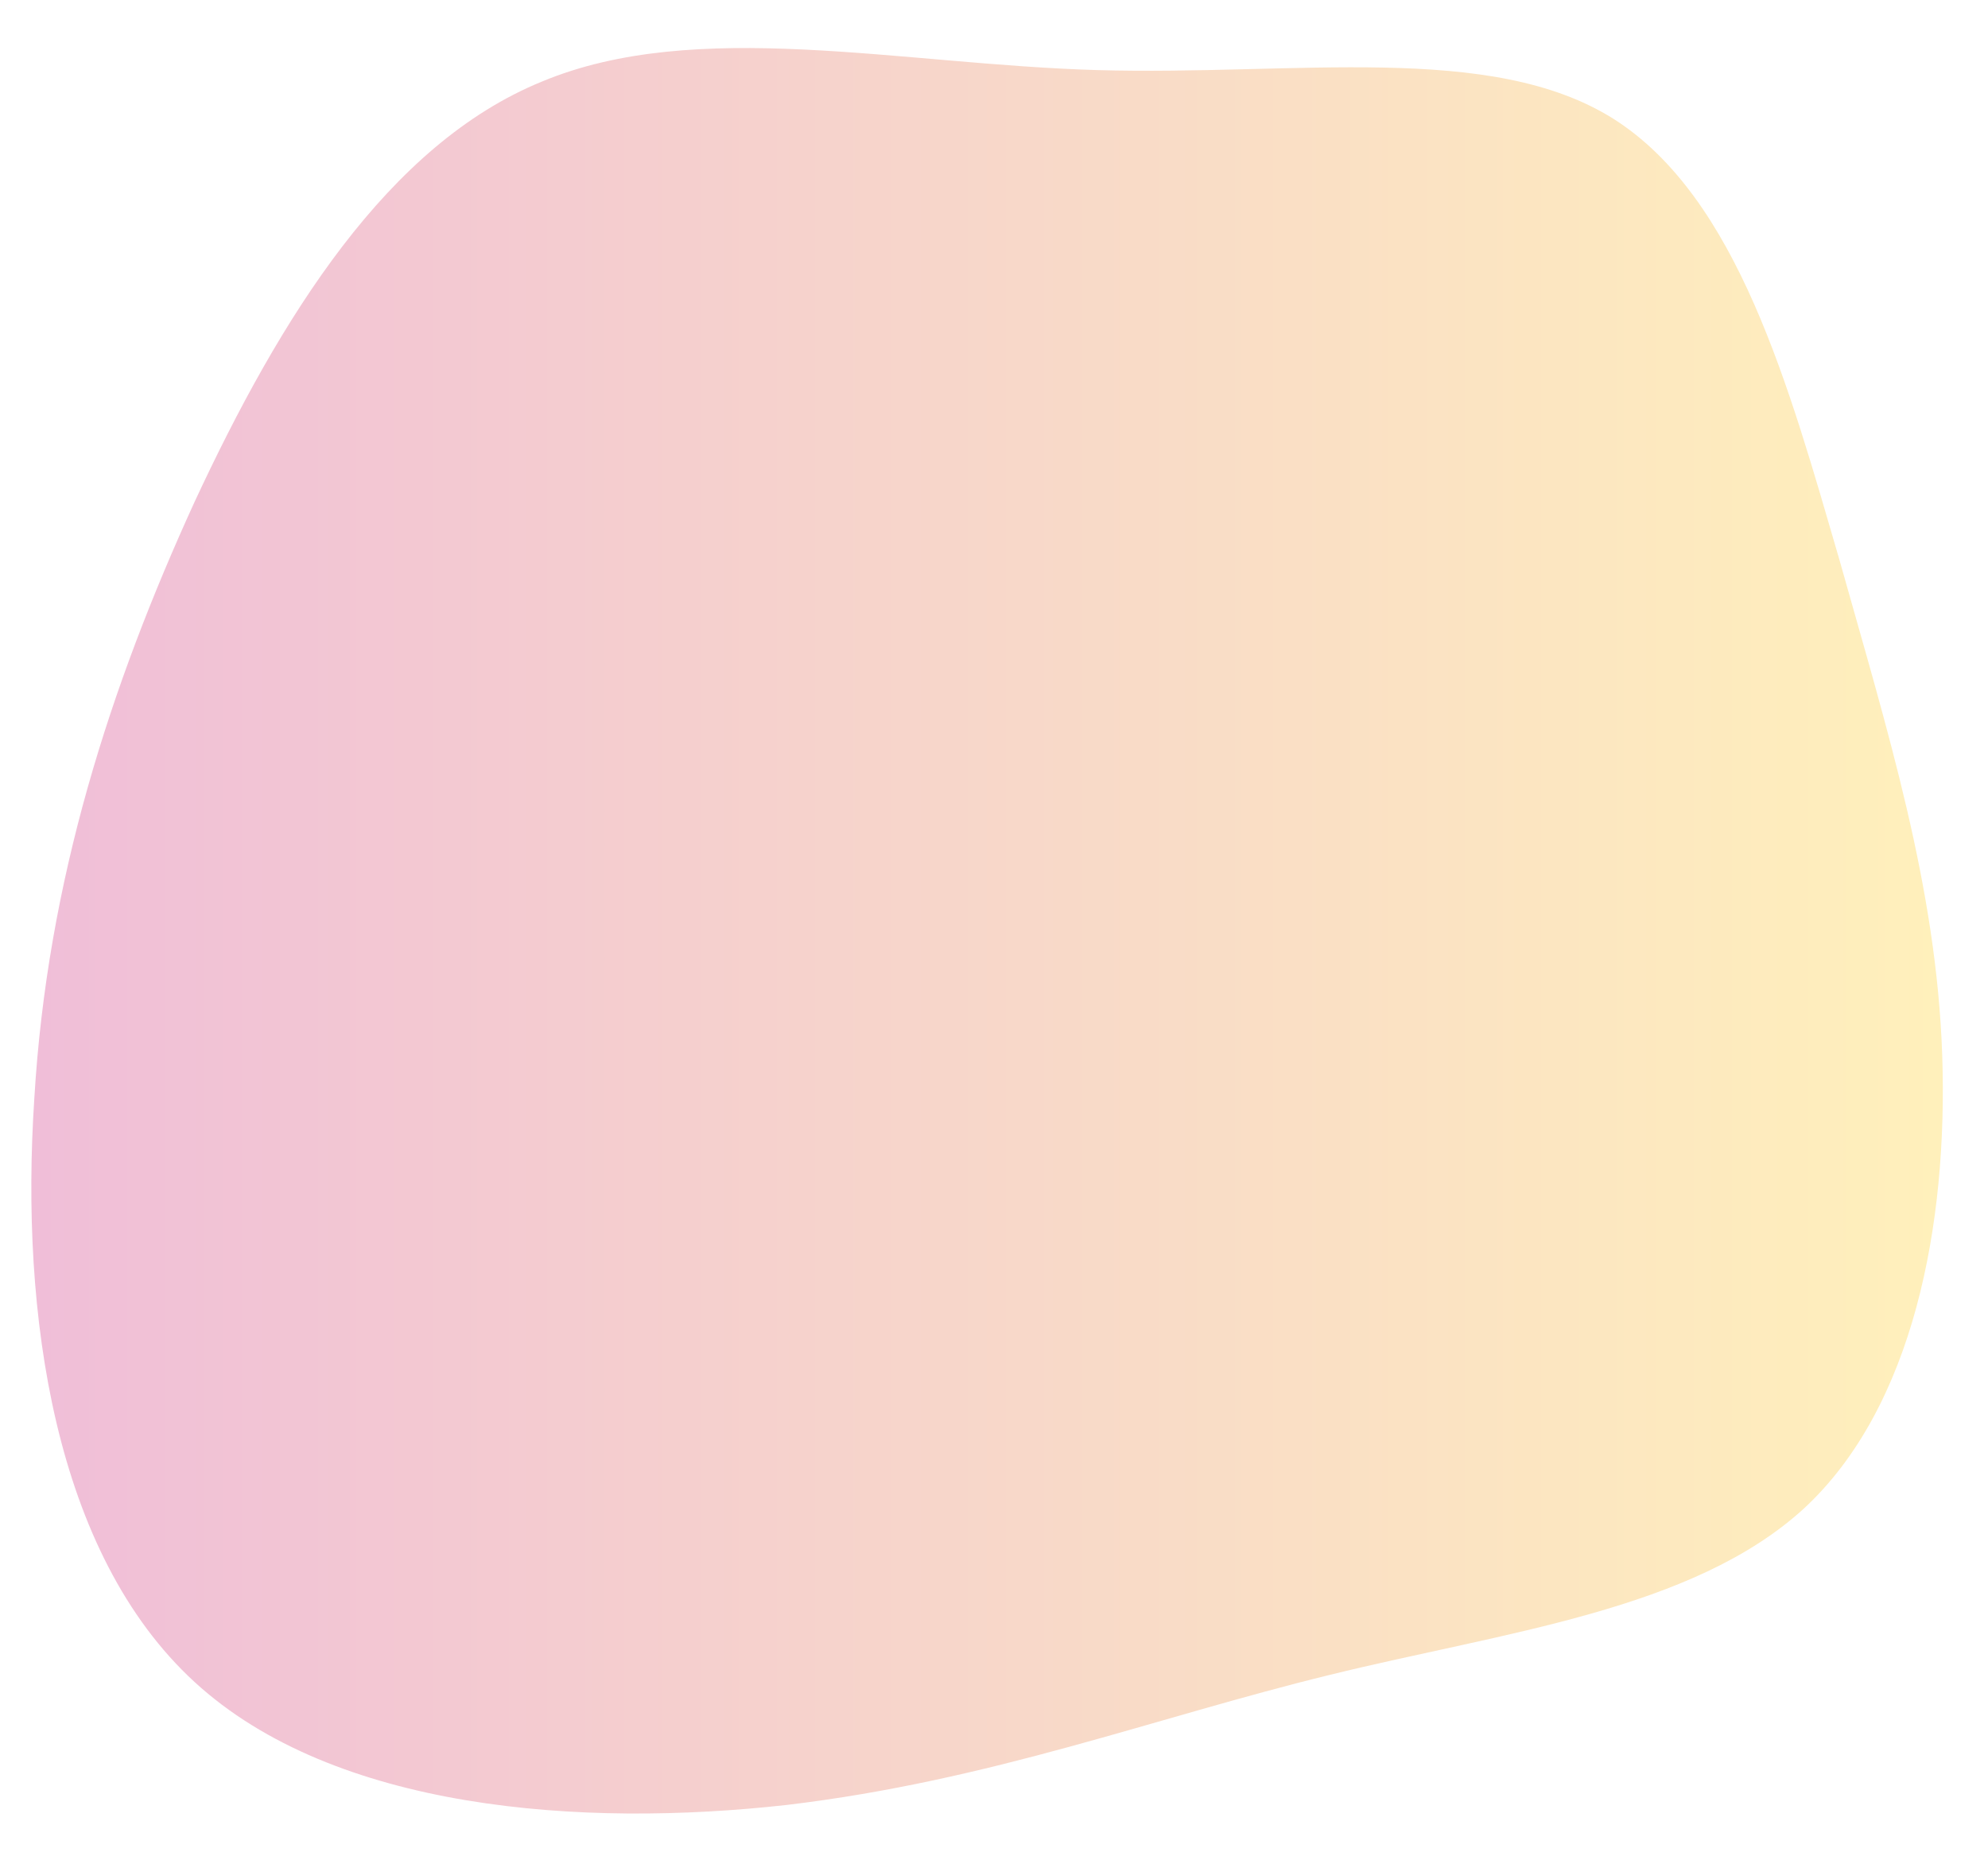
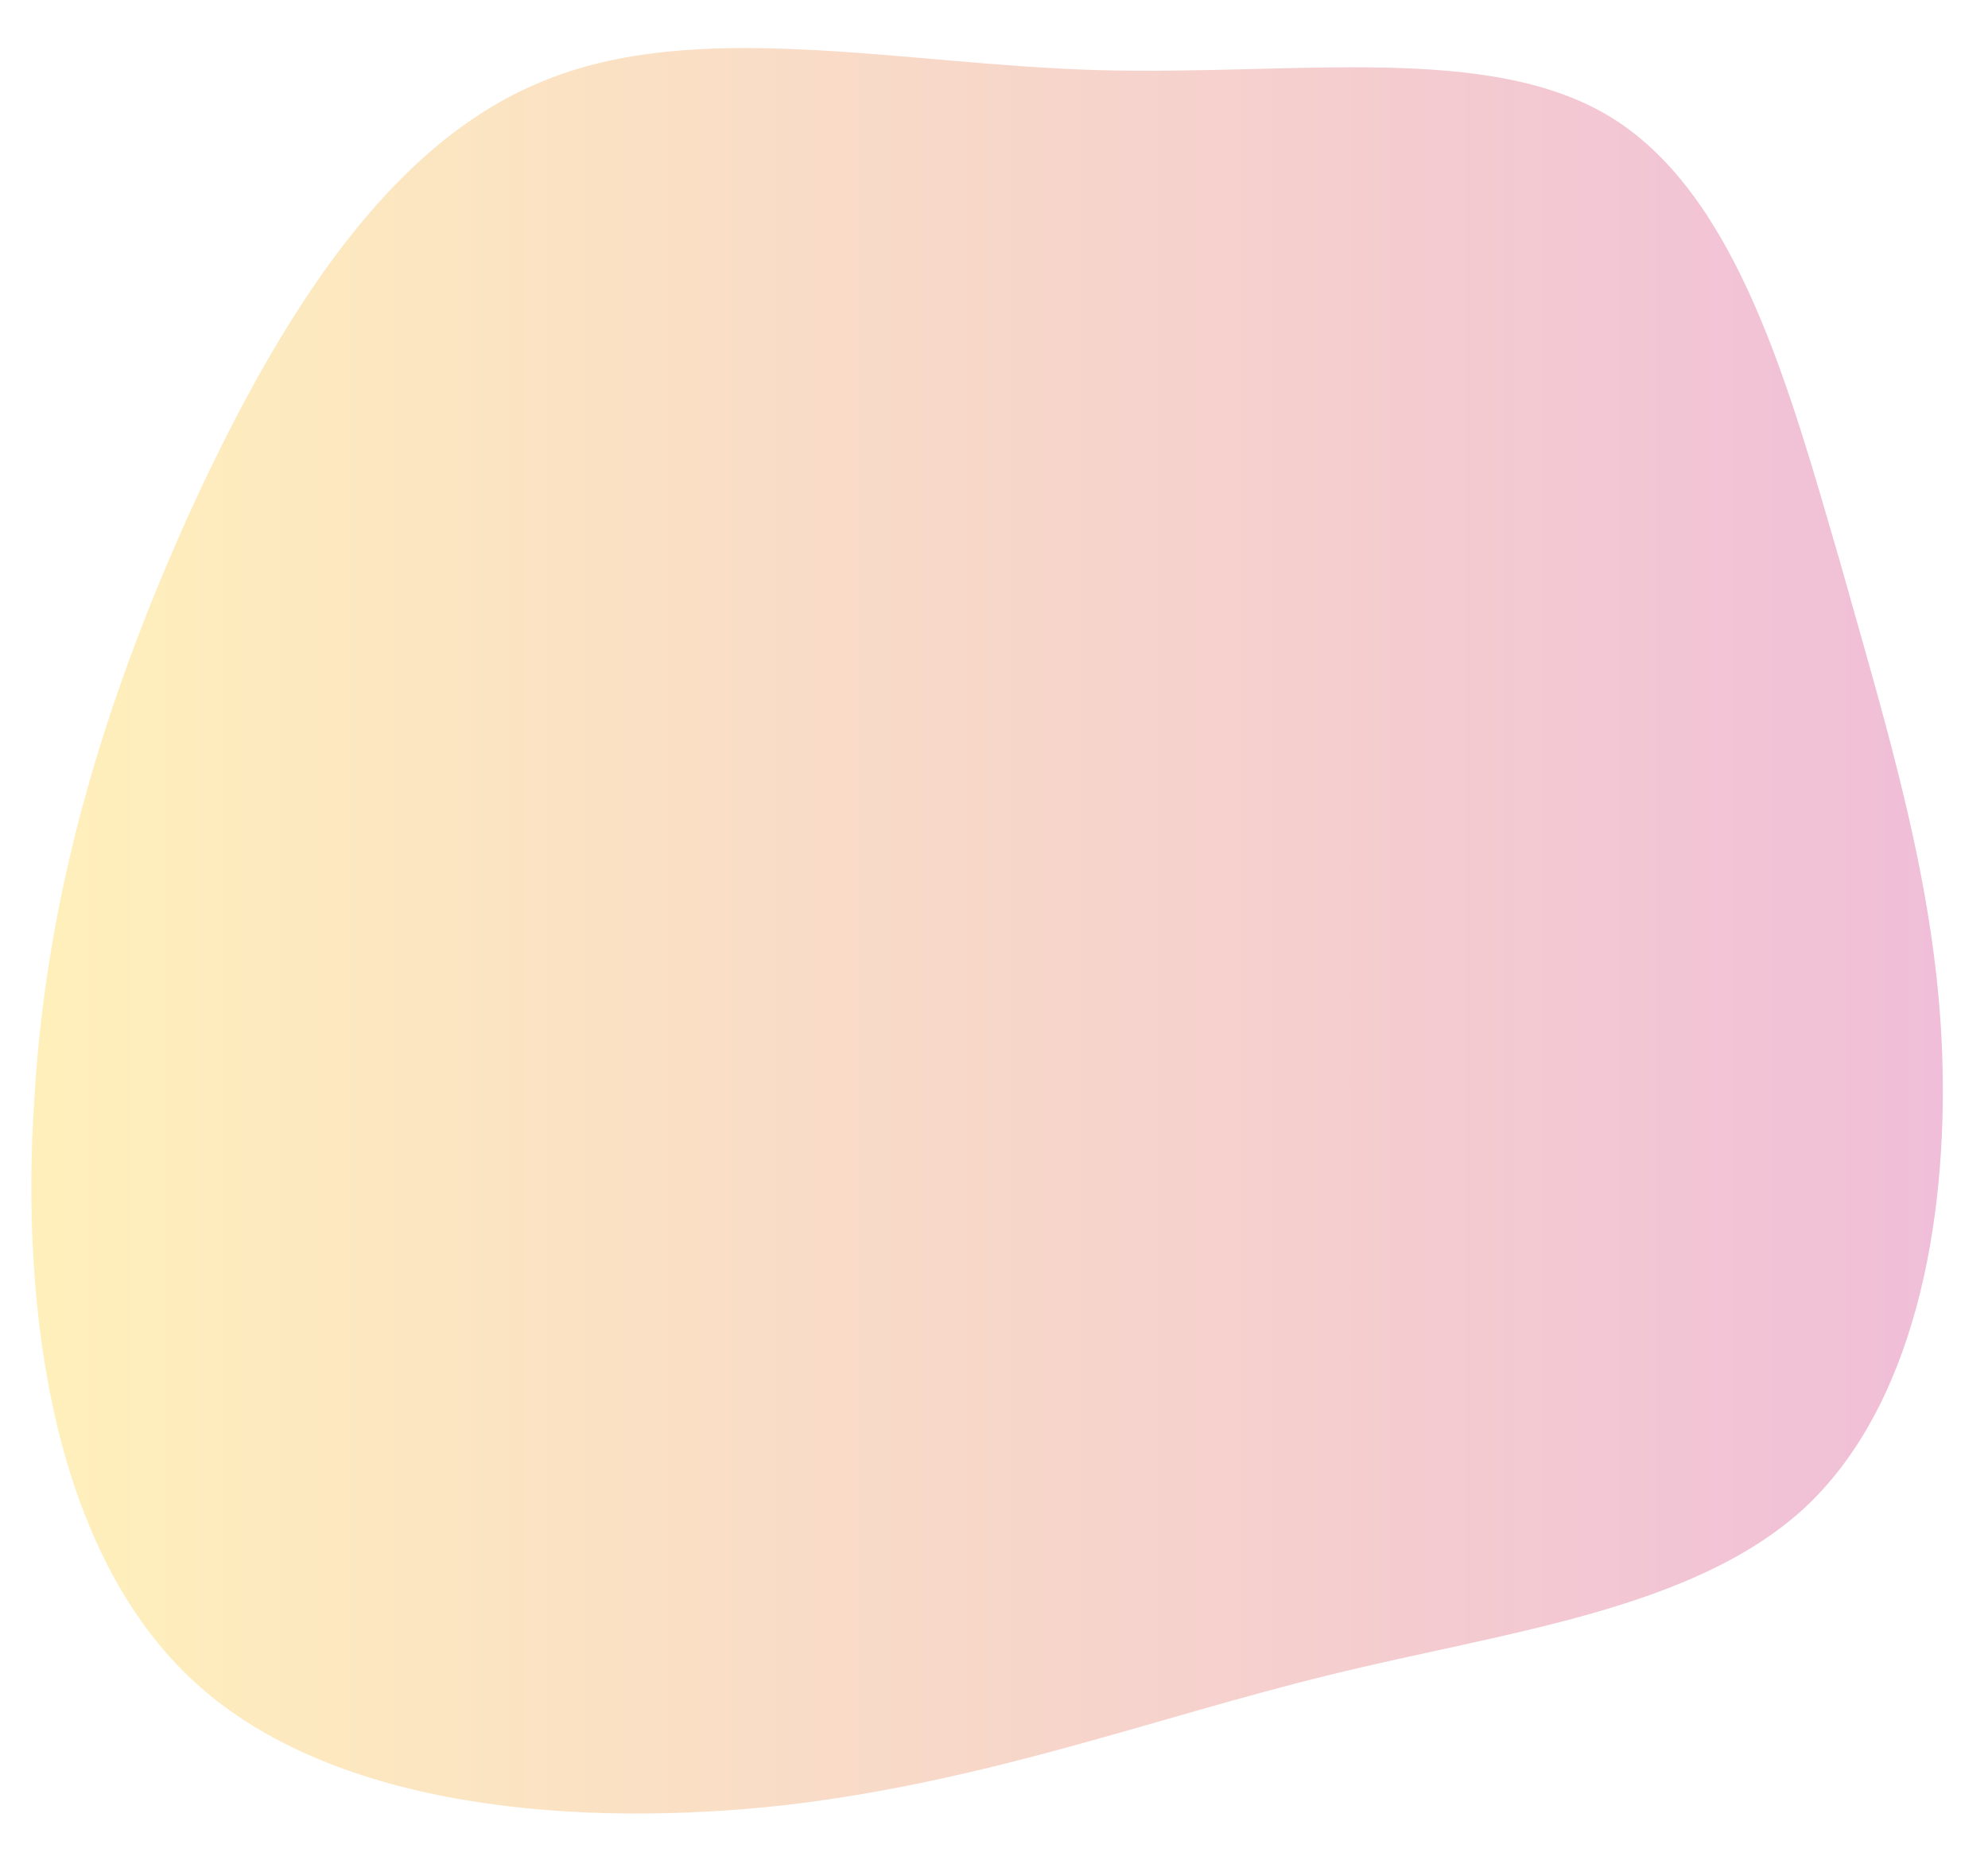
<svg xmlns="http://www.w3.org/2000/svg" id="Layer_1" data-name="Layer 1" version="1.1" viewBox="0 0 139 130">
  <defs>
    <style>
      .cls-1 {
        fill: url(#linear-gradient);
        stroke-width: 0px;
      }
    </style>
-     <linearGradient id="linear-gradient" x1="2.2" y1="66.2" x2="135.8" y2="66.2" gradientTransform="translate(0 131.3) scale(1 -1)" gradientUnits="userSpaceOnUse">
+     <linearGradient id="linear-gradient" x1="135.8" y1="529.1" x2="2.2" y2="529.1" gradientTransform="translate(0 -464)" gradientUnits="userSpaceOnUse">
      <stop offset="0" stop-color="#f0bed8" />
      <stop offset="1" stop-color="#fff0bb" />
    </linearGradient>
  </defs>
  <path class="cls-1" d="M112.8,8.3c8.7,5.5,12.3,18.8,15.8,30.8,3.4,12.1,6.8,22.9,7.2,34.7s-2,24.6-9.7,31.7c-7.8,7.1-20.9,8.6-33.1,11.6-12.3,3-23.7,7.4-38,9.1-14.3,1.6-31.6.4-41.4-8.6C3.8,108.6,1.4,91.9,2.4,76.8c.9-15.2,5.3-28.8,11.2-41.7,6-12.9,13.5-25,24.3-29.4,10.8-4.5,25-1.2,38.8-.8,13.9.4,27.5-2,36.1,3.4Z" />
</svg>
